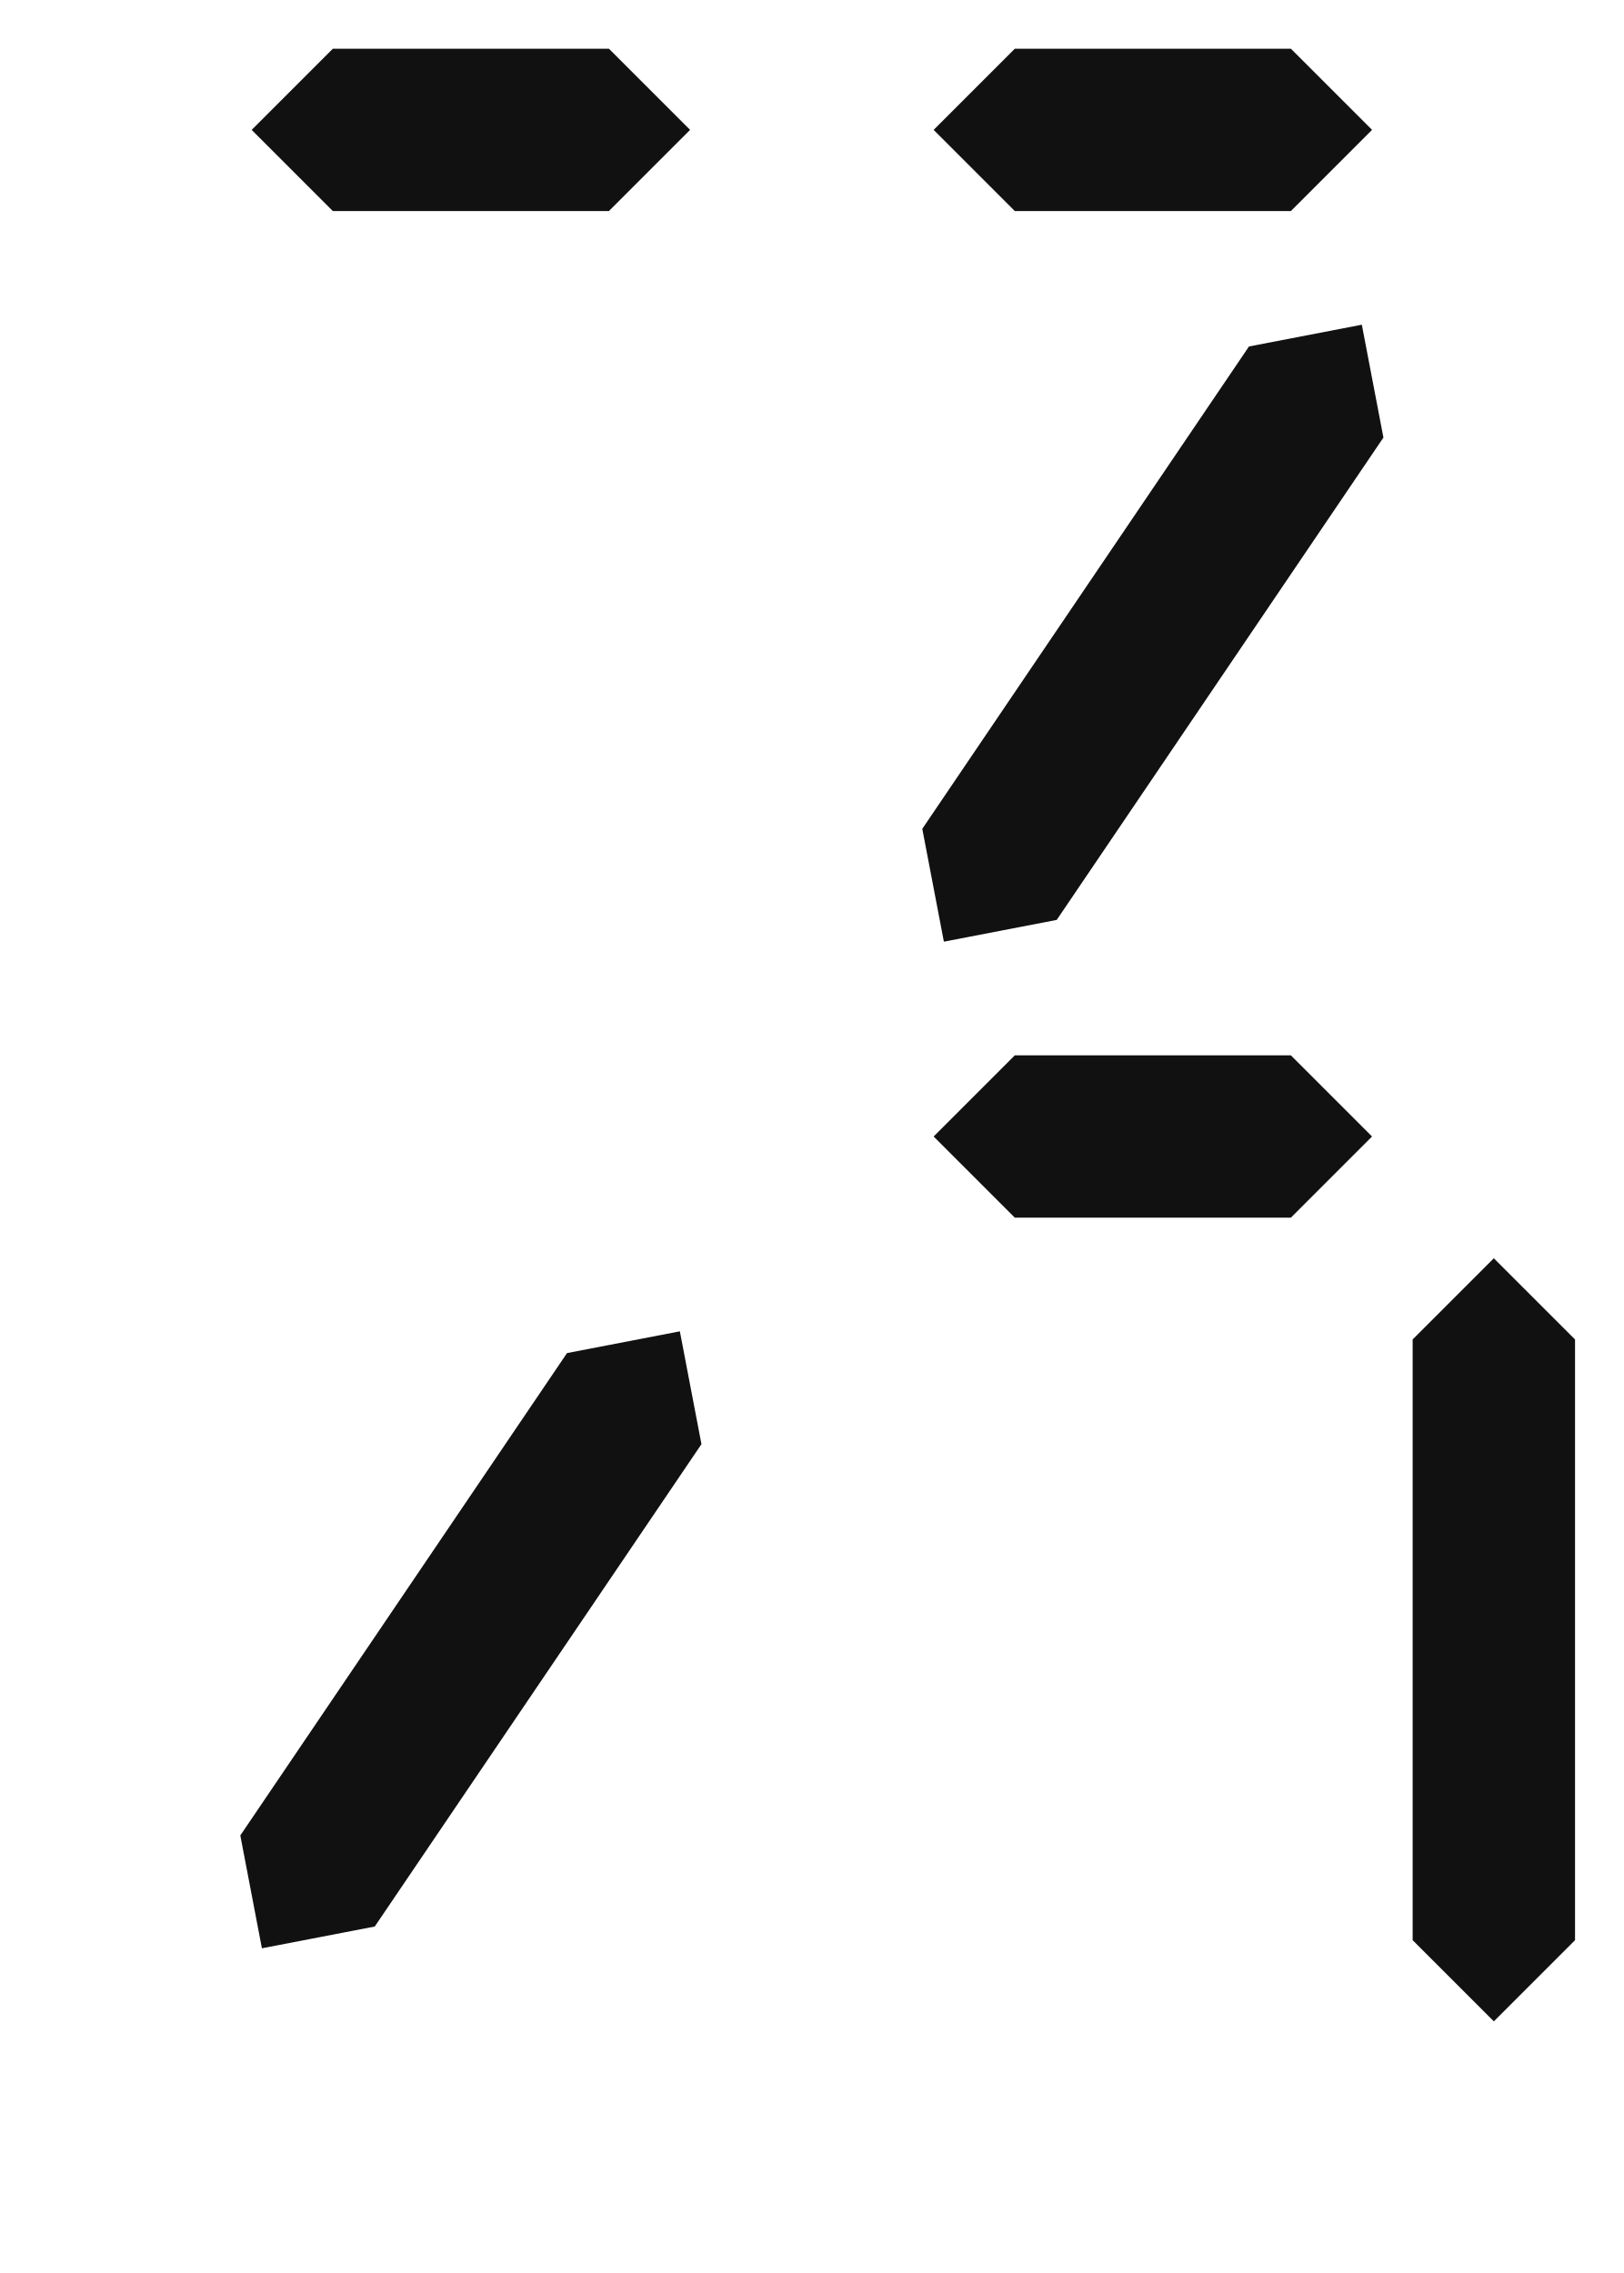
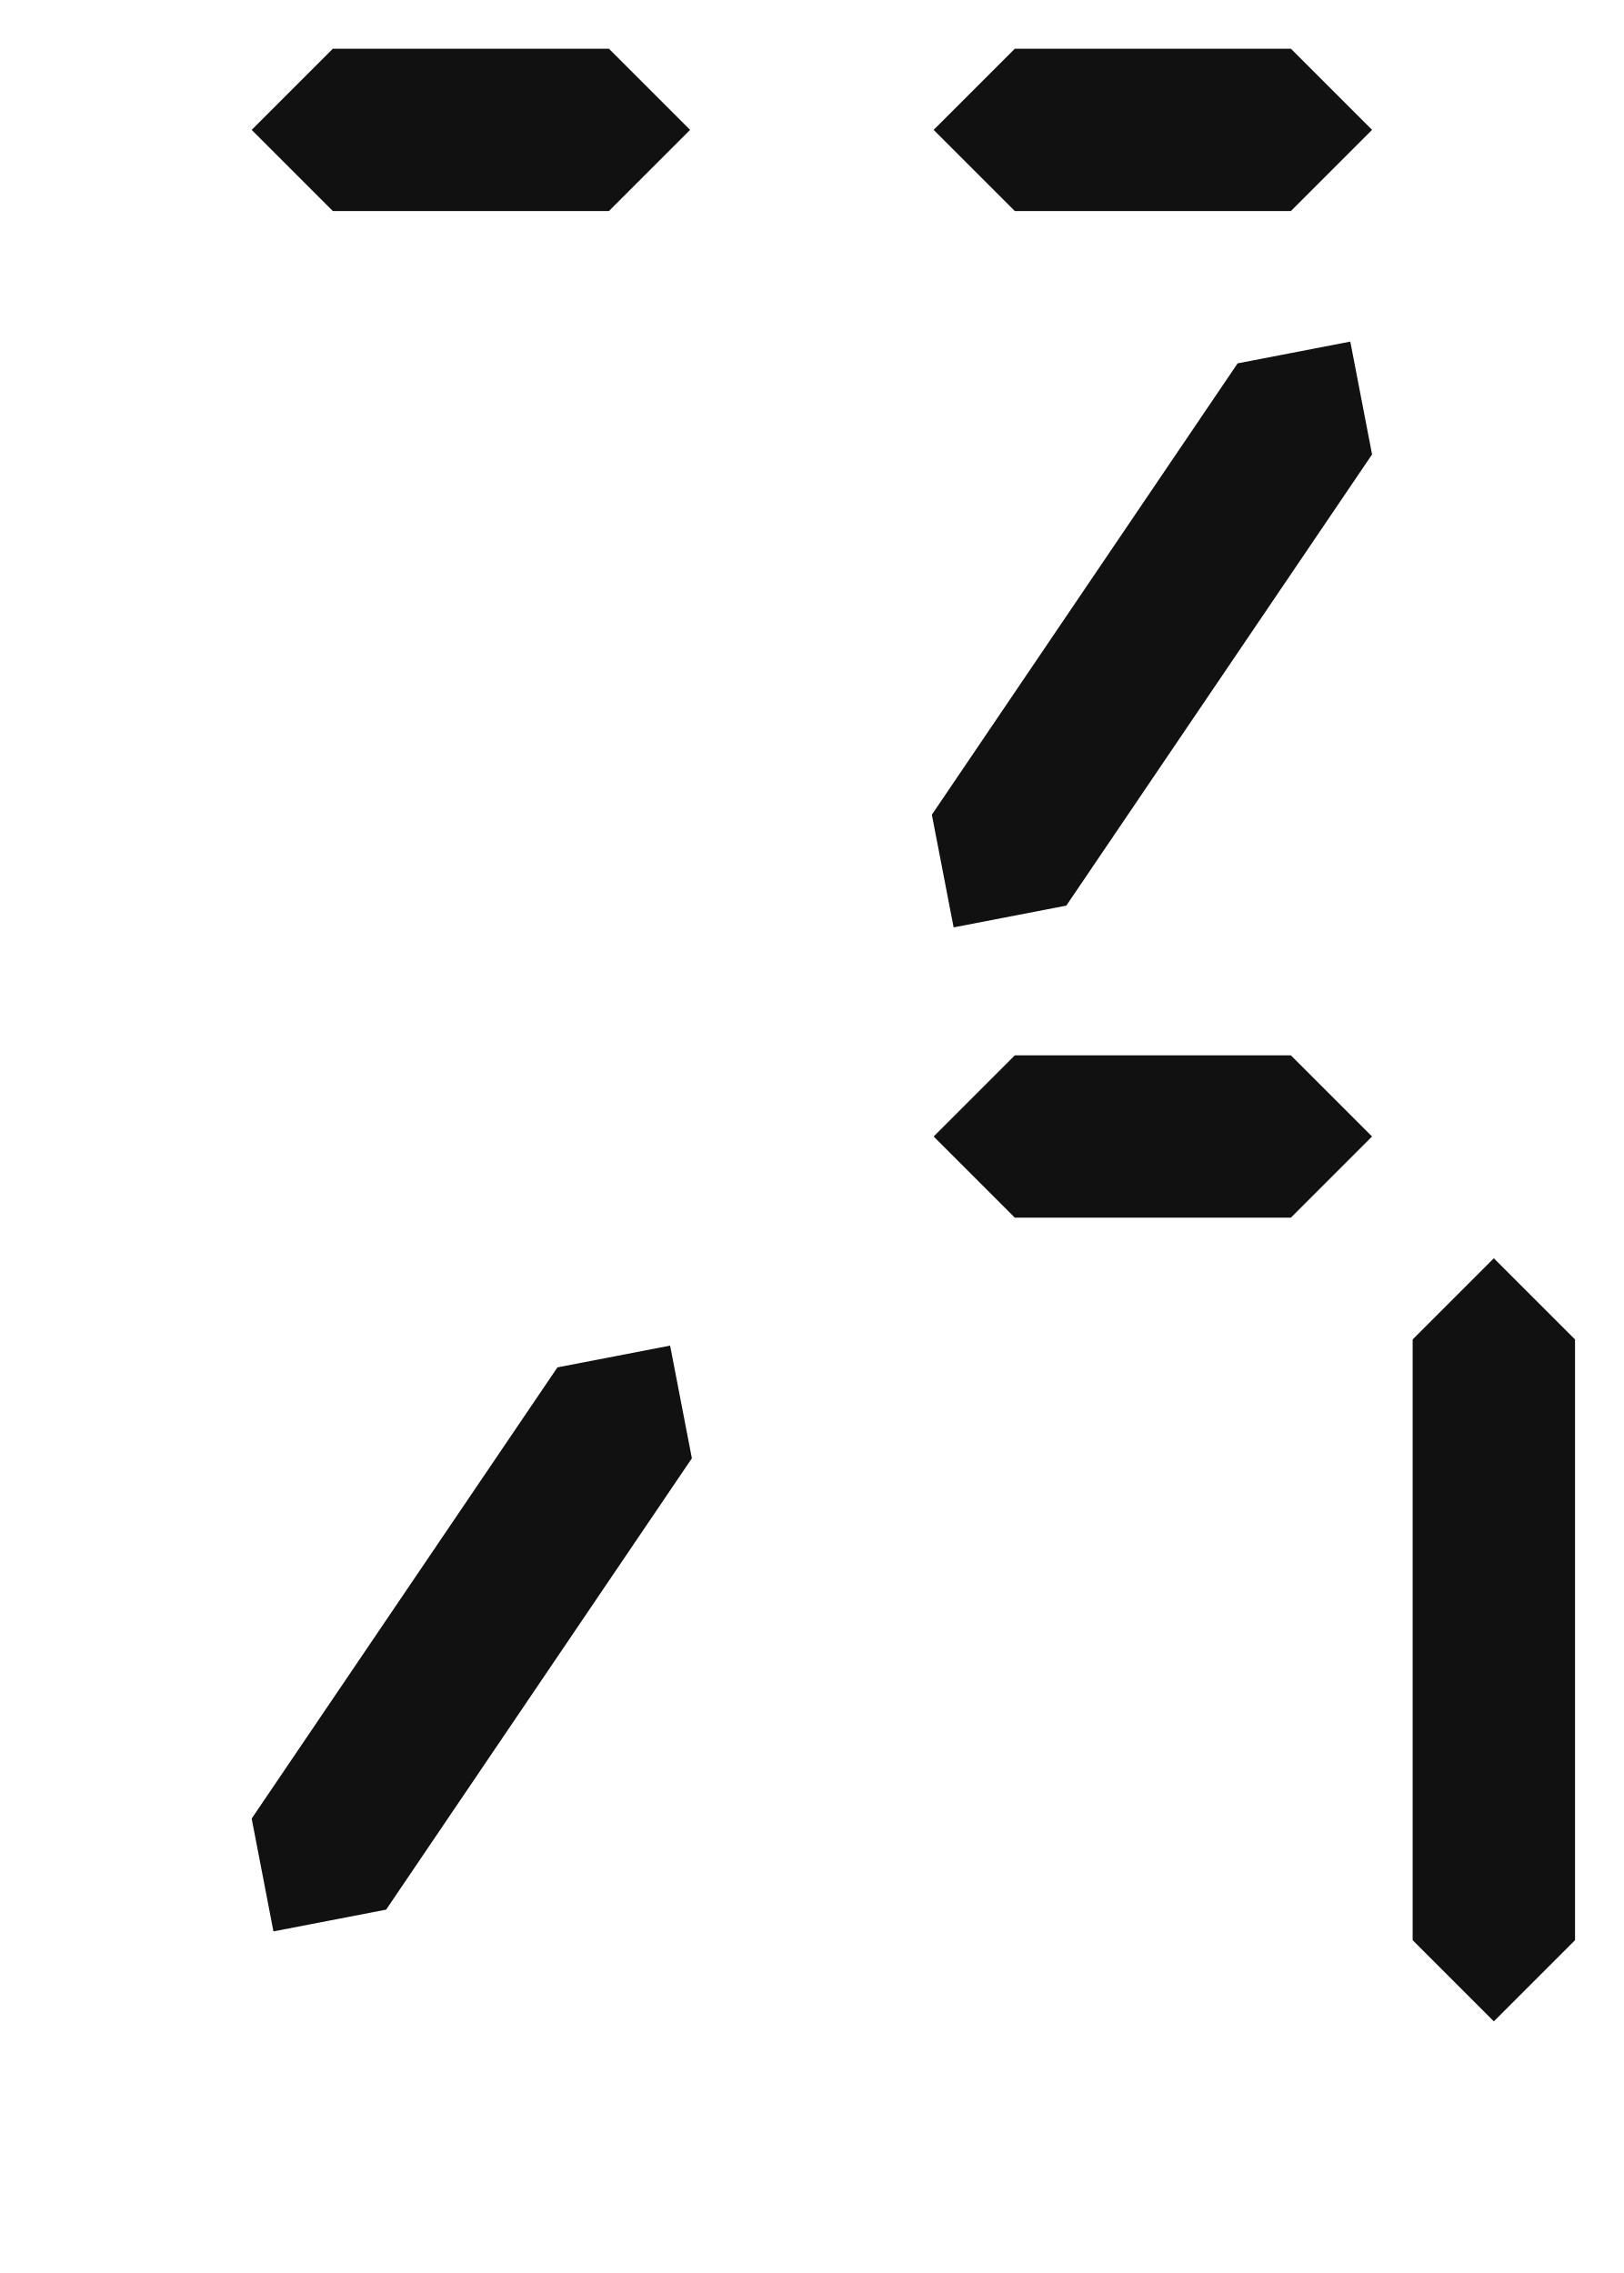
<svg xmlns="http://www.w3.org/2000/svg" viewBox="0 0 100 140" width="100" height="140">
  <polygon data-seg="0" points="15.50,8.00 20.50,13.00 37.50,13.00 42.50,8.00 37.50,3.00 20.50,3.00" fill="#111111" />
  <polygon data-seg="1" points="57.50,8.00 62.50,13.00 79.50,13.00 84.50,8.00 79.50,3.00 62.50,3.00" fill="#111111" />
-   <polygon data-seg="5" points="83.87,20.00 76.92,21.34 56.80,51.05 58.13,58.00 65.08,56.66 85.20,26.95" fill="#111111" />
+   <polygon data-seg="5" points="83.16,21.04 76.22,22.38 57.39,50.18 58.73,57.12 65.67,55.78 84.50,27.99" fill="#111111" />
  <polygon data-seg="8" points="57.50,70.00 62.50,75.00 79.50,75.00 84.50,70.00 79.50,65.00 62.50,65.00" fill="#111111" />
-   <polygon data-seg="A" points="41.87,82.00 34.92,83.34 14.80,113.05 16.13,120.00 23.08,118.66 43.20,88.95" fill="#111111" />
+   <polygon data-seg="A" points="41.27,82.88 34.33,84.22 15.50,112.01 16.84,118.96 23.78,117.62 42.61,89.82" fill="#111111" />
  <polygon data-seg="D" points="92.00,77.50 87.00,82.50 87.00,119.50 92.00,124.50 97.00,119.50 97.00,82.50" fill="#111111" />
</svg>
